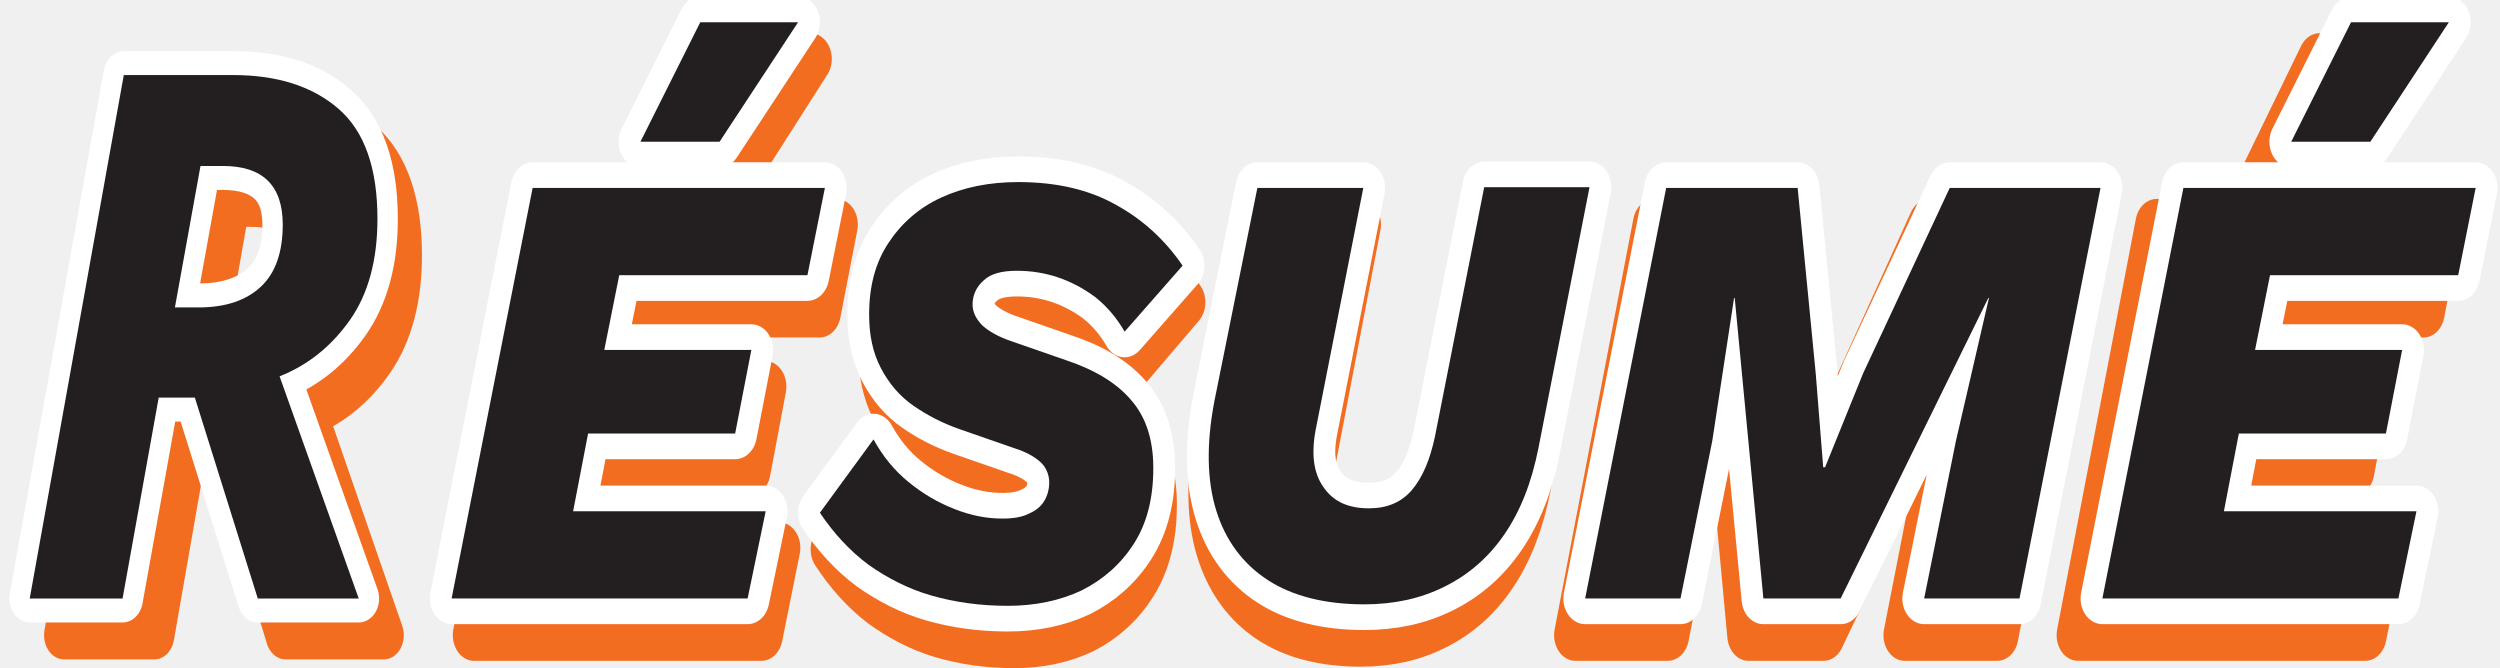
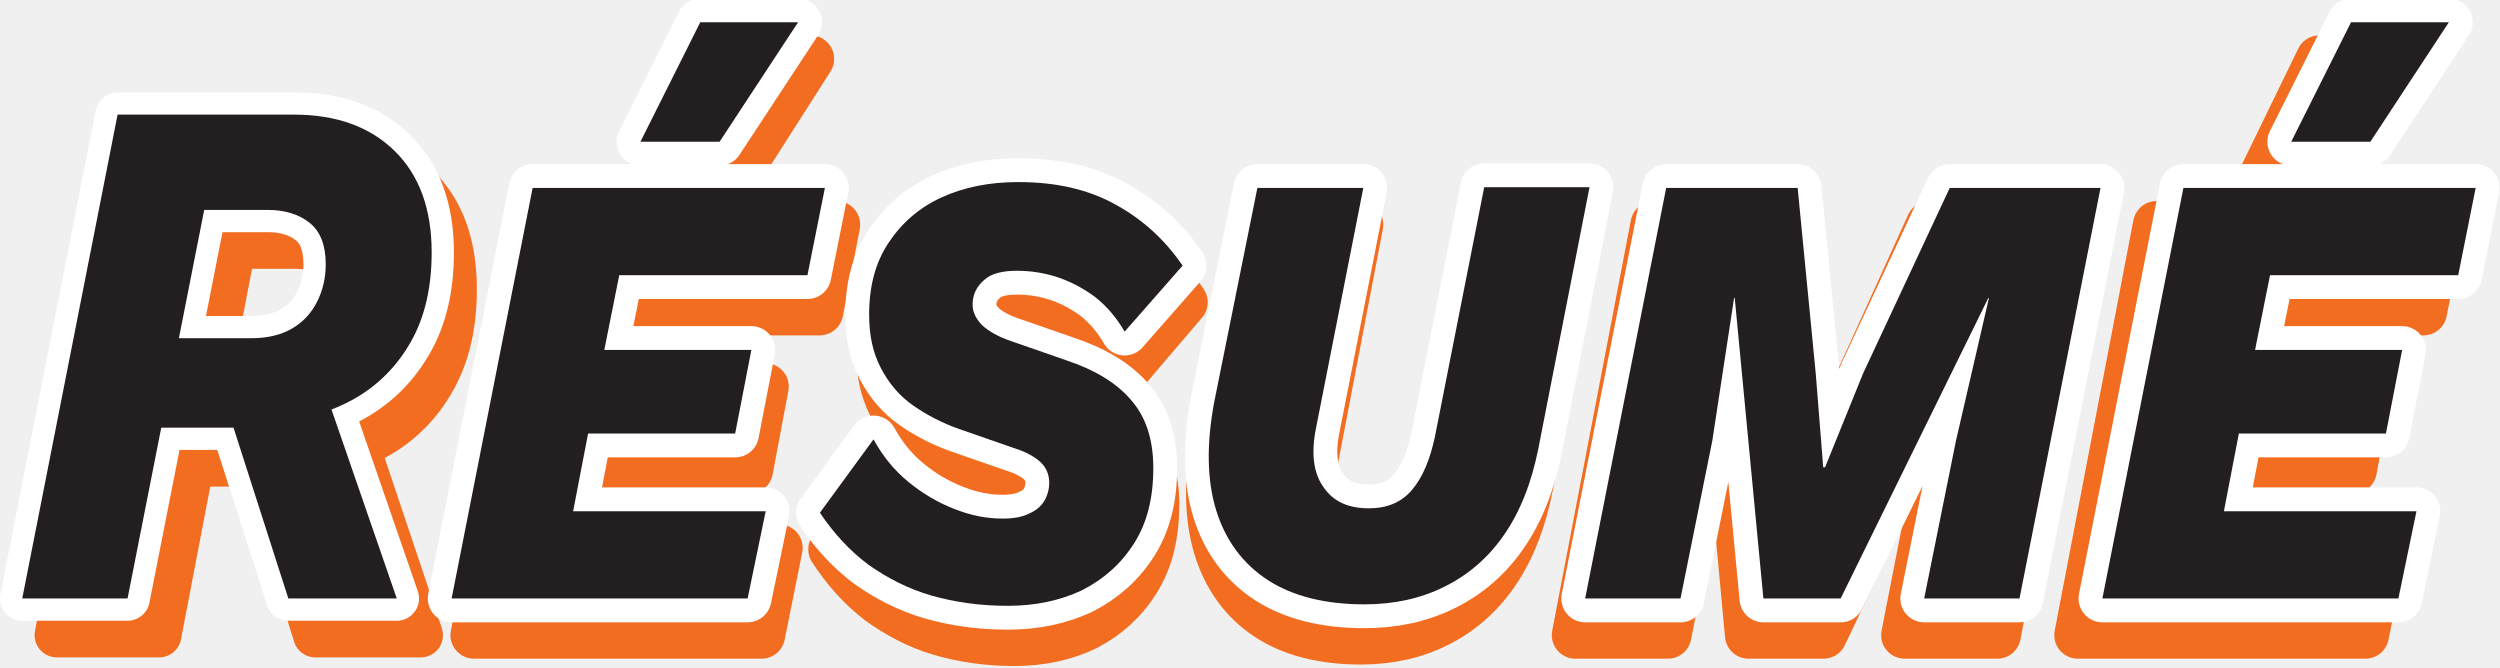
<svg xmlns="http://www.w3.org/2000/svg" width="100%" height="100%" viewBox="0 0 341 91" version="1.1" xml:space="preserve" style="fill-rule:evenodd;clip-rule:evenodd;stroke-linejoin:round;stroke-miterlimit:2;">
  <g>
-     <g transform="matrix(0.558727,0,0,0.660343,-4934.87,-149.5654)">
-       <g transform="matrix(0.976024,0,0,1,212.0452,0)">
-         <g transform="matrix(151.4364,0,0,151.4364,8949.099,357.6923)">
-           <path d="M0.01,-0l0.13,-0.56l0.469,0l-0.028,0.119l-0.302,0l-0.024,0.102l0.236,0l-0.026,0.114l-0.236,0l-0.024,0.106l0.309,0l-0.029,0.119l-0.475,-0Zm0.399,-0.786l0.157,0l-0.126,0.163l-0.127,0l0.096,-0.163Z" style="fill:none;fill-rule:nonzero;stroke:#f36d21;stroke-width:0.07px;" />
-         </g>
-         <g transform="matrix(151.4364,0,0,151.4364,8949.099,357.6923)" />
-         <g transform="matrix(151.4364,0,0,151.4364,9040.415,357.6923)">
-           <path d="M0.299,0.01c-0.044,0 -0.085,-0.005 -0.122,-0.014c-0.037,-0.009 -0.071,-0.024 -0.101,-0.042c-0.03,-0.019 -0.056,-0.043 -0.078,-0.071l0.086,-0.1c0.015,0.023 0.033,0.042 0.056,0.058c0.023,0.016 0.047,0.028 0.074,0.037c0.027,0.009 0.052,0.013 0.077,0.013c0.017,0 0.032,-0.002 0.043,-0.007c0.011,-0.004 0.019,-0.01 0.024,-0.017c0.005,-0.007 0.008,-0.016 0.008,-0.025c-0,-0.011 -0.005,-0.021 -0.014,-0.028c-0.009,-0.007 -0.023,-0.014 -0.042,-0.019l-0.088,-0.026c-0.027,-0.008 -0.052,-0.019 -0.074,-0.032c-0.022,-0.013 -0.039,-0.03 -0.052,-0.051c-0.013,-0.021 -0.019,-0.045 -0.019,-0.073c0,-0.039 0.01,-0.071 0.031,-0.098c0.021,-0.027 0.049,-0.048 0.085,-0.062c0.036,-0.014 0.077,-0.021 0.123,-0.021c0.061,0 0.113,0.01 0.157,0.031c0.043,0.02 0.079,0.048 0.107,0.083l-0.093,0.09c-0.013,-0.019 -0.028,-0.034 -0.047,-0.047c-0.019,-0.012 -0.039,-0.021 -0.06,-0.027c-0.021,-0.006 -0.043,-0.009 -0.066,-0.009c-0.024,0 -0.042,0.004 -0.053,0.013c-0.012,0.009 -0.018,0.02 -0.018,0.033c0,0.01 0.005,0.019 0.015,0.028c0.01,0.008 0.026,0.016 0.047,0.022l0.088,0.026c0.046,0.013 0.081,0.031 0.104,0.054c0.024,0.023 0.036,0.054 0.036,0.093c0,0.041 -0.01,0.075 -0.031,0.103c-0.021,0.028 -0.049,0.049 -0.084,0.064c-0.035,0.014 -0.075,0.021 -0.118,0.021Z" style="fill:none;fill-rule:nonzero;stroke:#f36d21;stroke-width:0.07px;" />
-         </g>
-         <g transform="matrix(151.4364,0,0,151.4364,9040.415,357.6923)" />
-         <g transform="matrix(151.4364,0,0,151.4364,9126.733,357.6923)">
-           <path d="M0.302,0.008c-0.063,0 -0.115,-0.011 -0.155,-0.033c-0.04,-0.022 -0.068,-0.054 -0.083,-0.095c-0.015,-0.041 -0.016,-0.091 -0.003,-0.149l0.069,-0.291l0.17,0l-0.076,0.328c-0.008,0.034 -0.004,0.061 0.012,0.08c0.016,0.02 0.04,0.029 0.073,0.029c0.029,0 0.052,-0.008 0.069,-0.025c0.017,-0.017 0.029,-0.041 0.037,-0.073l0.079,-0.34l0.169,0l-0.082,0.356c-0.011,0.047 -0.029,0.086 -0.055,0.118c-0.026,0.032 -0.058,0.055 -0.096,0.071c-0.038,0.016 -0.08,0.024 -0.129,0.024Z" style="fill:none;fill-rule:nonzero;stroke:#f36d21;stroke-width:0.07px;" />
-         </g>
-         <g transform="matrix(151.4364,0,0,151.4364,9126.733,357.6923)" />
-         <g transform="matrix(151.4364,0,0,151.4364,9224.41,357.6923)">
-           <path d="M0.011,-0l0.13,-0.56l0.211,0l0.029,0.253l0.012,0.128l0.003,0l0.061,-0.128l0.139,-0.253l0.242,0l-0.13,0.56l-0.153,-0l0.051,-0.215l0.053,-0.195l-0.001,0l-0.237,0.41l-0.124,-0l-0.046,-0.41l-0.001,0l-0.035,0.195l-0.051,0.215l-0.153,-0Z" style="fill:none;fill-rule:nonzero;stroke:#f36d21;stroke-width:0.07px;" />
-         </g>
-         <g transform="matrix(151.4364,0,0,151.4364,9224.41,357.6923)" />
-         <g transform="matrix(151.4364,0,0,151.4364,9350.254,357.6923)">
-           <path d="M0.01,-0l0.13,-0.56l0.469,0l-0.028,0.119l-0.302,0l-0.024,0.102l0.236,0l-0.026,0.114l-0.236,0l-0.024,0.106l0.309,0l-0.029,0.119l-0.475,-0Zm0.399,-0.786l0.157,0l-0.126,0.163l-0.127,0l0.096,-0.163Z" style="fill:none;fill-rule:nonzero;stroke:#f36d21;stroke-width:0.07px;" />
-         </g>
-         <g transform="matrix(151.4364,0,0,151.4364,9350.254,357.6923)" />
-         <g transform="matrix(151.4364,0,0,151.4364,9437.027,357.6923)" />
-         <text x="8844.153px" y="357.692px" style="font-family:'WorkSans-BoldItalic', 'Work Sans';font-weight:700;font-style:italic;font-size:151.436px;fill:none;stroke:#f36d21;stroke-width:10.02px;">R</text>
-       </g>
-       <g transform="matrix(0.976024,0,0,1,212.0452,0)">
-         <g transform="matrix(151.4364,0,0,151.4364,8949.099,357.6923)">
-           <path d="M0.01,-0l0.13,-0.56l0.469,0l-0.028,0.119l-0.302,0l-0.024,0.102l0.236,0l-0.026,0.114l-0.236,0l-0.024,0.106l0.309,0l-0.029,0.119l-0.475,-0Zm0.399,-0.786l0.157,0l-0.126,0.163l-0.127,0l0.096,-0.163Z" style="fill:#f36d21;fill-rule:nonzero;" />
-         </g>
-         <g transform="matrix(151.4364,0,0,151.4364,8949.099,357.6923)" />
-         <g transform="matrix(151.4364,0,0,151.4364,9040.415,357.6923)">
-           <path d="M0.299,0.01c-0.044,0 -0.085,-0.005 -0.122,-0.014c-0.037,-0.009 -0.071,-0.024 -0.101,-0.042c-0.03,-0.019 -0.056,-0.043 -0.078,-0.071l0.086,-0.1c0.015,0.023 0.033,0.042 0.056,0.058c0.023,0.016 0.047,0.028 0.074,0.037c0.027,0.009 0.052,0.013 0.077,0.013c0.017,0 0.032,-0.002 0.043,-0.007c0.011,-0.004 0.019,-0.01 0.024,-0.017c0.005,-0.007 0.008,-0.016 0.008,-0.025c-0,-0.011 -0.005,-0.021 -0.014,-0.028c-0.009,-0.007 -0.023,-0.014 -0.042,-0.019l-0.088,-0.026c-0.027,-0.008 -0.052,-0.019 -0.074,-0.032c-0.022,-0.013 -0.039,-0.03 -0.052,-0.051c-0.013,-0.021 -0.019,-0.045 -0.019,-0.073c0,-0.039 0.01,-0.071 0.031,-0.098c0.021,-0.027 0.049,-0.048 0.085,-0.062c0.036,-0.014 0.077,-0.021 0.123,-0.021c0.061,0 0.113,0.01 0.157,0.031c0.043,0.02 0.079,0.048 0.107,0.083l-0.093,0.09c-0.013,-0.019 -0.028,-0.034 -0.047,-0.047c-0.019,-0.012 -0.039,-0.021 -0.06,-0.027c-0.021,-0.006 -0.043,-0.009 -0.066,-0.009c-0.024,0 -0.042,0.004 -0.053,0.013c-0.012,0.009 -0.018,0.02 -0.018,0.033c0,0.01 0.005,0.019 0.015,0.028c0.01,0.008 0.026,0.016 0.047,0.022l0.088,0.026c0.046,0.013 0.081,0.031 0.104,0.054c0.024,0.023 0.036,0.054 0.036,0.093c0,0.041 -0.01,0.075 -0.031,0.103c-0.021,0.028 -0.049,0.049 -0.084,0.064c-0.035,0.014 -0.075,0.021 -0.118,0.021Z" style="fill:#f36d21;fill-rule:nonzero;" />
-         </g>
-         <g transform="matrix(151.4364,0,0,151.4364,9040.415,357.6923)" />
-         <g transform="matrix(151.4364,0,0,151.4364,9126.733,357.6923)">
-           <path d="M0.302,0.008c-0.063,0 -0.115,-0.011 -0.155,-0.033c-0.04,-0.022 -0.068,-0.054 -0.083,-0.095c-0.015,-0.041 -0.016,-0.091 -0.003,-0.149l0.069,-0.291l0.17,0l-0.076,0.328c-0.008,0.034 -0.004,0.061 0.012,0.08c0.016,0.02 0.04,0.029 0.073,0.029c0.029,0 0.052,-0.008 0.069,-0.025c0.017,-0.017 0.029,-0.041 0.037,-0.073l0.079,-0.34l0.169,0l-0.082,0.356c-0.011,0.047 -0.029,0.086 -0.055,0.118c-0.026,0.032 -0.058,0.055 -0.096,0.071c-0.038,0.016 -0.08,0.024 -0.129,0.024Z" style="fill:#f36d21;fill-rule:nonzero;" />
-         </g>
-         <g transform="matrix(151.4364,0,0,151.4364,9126.733,357.6923)" />
-         <g transform="matrix(151.4364,0,0,151.4364,9224.41,357.6923)">
-           <path d="M0.011,-0l0.13,-0.56l0.211,0l0.029,0.253l0.012,0.128l0.003,0l0.061,-0.128l0.139,-0.253l0.242,0l-0.13,0.56l-0.153,-0l0.051,-0.215l0.053,-0.195l-0.001,0l-0.237,0.41l-0.124,-0l-0.046,-0.41l-0.001,0l-0.035,0.195l-0.051,0.215l-0.153,-0Z" style="fill:#f36d21;fill-rule:nonzero;" />
-         </g>
-         <g transform="matrix(151.4364,0,0,151.4364,9224.41,357.6923)" />
-         <g transform="matrix(151.4364,0,0,151.4364,9350.254,357.6923)">
-           <path d="M0.01,-0l0.13,-0.56l0.469,0l-0.028,0.119l-0.302,0l-0.024,0.102l0.236,0l-0.026,0.114l-0.236,0l-0.024,0.106l0.309,0l-0.029,0.119l-0.475,-0Zm0.399,-0.786l0.157,0l-0.126,0.163l-0.127,0l0.096,-0.163Z" style="fill:#f36d21;fill-rule:nonzero;" />
-         </g>
-         <g transform="matrix(151.4364,0,0,151.4364,9350.254,357.6923)" />
-         <g transform="matrix(151.4364,0,0,151.4364,9437.027,357.6923)" />
-         <text x="8844.153px" y="357.692px" style="font-family:'WorkSans-BoldItalic', 'Work Sans';font-weight:700;font-style:italic;font-size:151.436px;fill:#f36d21;">R</text>
-       </g>
-     </g>
-     <g transform="matrix(0.57508,0,0,0.660343,-5084.249,-154.5654)">
-       <g transform="matrix(0.976024,0,0,1,212.0452,0)">
-         <g transform="matrix(151.4364,0,0,151.4364,8949.099,357.6923)">
-           <path d="M0.01,-0l0.13,-0.56l0.469,0l-0.028,0.119l-0.302,0l-0.024,0.102l0.236,0l-0.026,0.114l-0.236,0l-0.024,0.106l0.309,0l-0.029,0.119l-0.475,-0Zm0.399,-0.786l0.157,0l-0.126,0.163l-0.127,0l0.096,-0.163Z" style="fill:none;fill-rule:nonzero;stroke:#fff;stroke-width:0.07px;" />
-         </g>
-         <g transform="matrix(151.4364,0,0,151.4364,8949.099,357.6923)" />
-         <g transform="matrix(151.4364,0,0,151.4364,9040.415,357.6923)">
-           <path d="M0.299,0.01c-0.044,0 -0.085,-0.005 -0.122,-0.014c-0.037,-0.009 -0.071,-0.024 -0.101,-0.042c-0.03,-0.019 -0.056,-0.043 -0.078,-0.071l0.086,-0.1c0.015,0.023 0.033,0.042 0.056,0.058c0.023,0.016 0.047,0.028 0.074,0.037c0.027,0.009 0.052,0.013 0.077,0.013c0.017,0 0.032,-0.002 0.043,-0.007c0.011,-0.004 0.019,-0.01 0.024,-0.017c0.005,-0.007 0.008,-0.016 0.008,-0.025c-0,-0.011 -0.005,-0.021 -0.014,-0.028c-0.009,-0.007 -0.023,-0.014 -0.042,-0.019l-0.088,-0.026c-0.027,-0.008 -0.052,-0.019 -0.074,-0.032c-0.022,-0.013 -0.039,-0.03 -0.052,-0.051c-0.013,-0.021 -0.019,-0.045 -0.019,-0.073c0,-0.039 0.01,-0.071 0.031,-0.098c0.021,-0.027 0.049,-0.048 0.085,-0.062c0.036,-0.014 0.077,-0.021 0.123,-0.021c0.061,0 0.113,0.01 0.157,0.031c0.043,0.02 0.079,0.048 0.107,0.083l-0.093,0.09c-0.013,-0.019 -0.028,-0.034 -0.047,-0.047c-0.019,-0.012 -0.039,-0.021 -0.06,-0.027c-0.021,-0.006 -0.043,-0.009 -0.066,-0.009c-0.024,0 -0.042,0.004 -0.053,0.013c-0.012,0.009 -0.018,0.02 -0.018,0.033c0,0.01 0.005,0.019 0.015,0.028c0.01,0.008 0.026,0.016 0.047,0.022l0.088,0.026c0.046,0.013 0.081,0.031 0.104,0.054c0.024,0.023 0.036,0.054 0.036,0.093c0,0.041 -0.01,0.075 -0.031,0.103c-0.021,0.028 -0.049,0.049 -0.084,0.064c-0.035,0.014 -0.075,0.021 -0.118,0.021Z" style="fill:none;fill-rule:nonzero;stroke:#fff;stroke-width:0.07px;" />
-         </g>
-         <g transform="matrix(151.4364,0,0,151.4364,9040.415,357.6923)" />
-         <g transform="matrix(151.4364,0,0,151.4364,9126.733,357.6923)">
-           <path d="M0.302,0.008c-0.063,0 -0.115,-0.011 -0.155,-0.033c-0.04,-0.022 -0.068,-0.054 -0.083,-0.095c-0.015,-0.041 -0.016,-0.091 -0.003,-0.149l0.069,-0.291l0.17,0l-0.076,0.328c-0.008,0.034 -0.004,0.061 0.012,0.08c0.016,0.02 0.04,0.029 0.073,0.029c0.029,0 0.052,-0.008 0.069,-0.025c0.017,-0.017 0.029,-0.041 0.037,-0.073l0.079,-0.34l0.169,0l-0.082,0.356c-0.011,0.047 -0.029,0.086 -0.055,0.118c-0.026,0.032 -0.058,0.055 -0.096,0.071c-0.038,0.016 -0.08,0.024 -0.129,0.024Z" style="fill:none;fill-rule:nonzero;stroke:#fff;stroke-width:0.07px;" />
-         </g>
-         <g transform="matrix(151.4364,0,0,151.4364,9126.733,357.6923)" />
-         <g transform="matrix(151.4364,0,0,151.4364,9224.41,357.6923)">
-           <path d="M0.011,-0l0.13,-0.56l0.211,0l0.029,0.253l0.012,0.128l0.003,0l0.061,-0.128l0.139,-0.253l0.242,0l-0.13,0.56l-0.153,-0l0.051,-0.215l0.053,-0.195l-0.001,0l-0.237,0.41l-0.124,-0l-0.046,-0.41l-0.001,0l-0.035,0.195l-0.051,0.215l-0.153,-0Z" style="fill:none;fill-rule:nonzero;stroke:#fff;stroke-width:0.07px;" />
-         </g>
-         <g transform="matrix(151.4364,0,0,151.4364,9224.41,357.6923)" />
-         <g transform="matrix(151.4364,0,0,151.4364,9350.254,357.6923)">
-           <path d="M0.01,-0l0.13,-0.56l0.469,0l-0.028,0.119l-0.302,0l-0.024,0.102l0.236,0l-0.026,0.114l-0.236,0l-0.024,0.106l0.309,0l-0.029,0.119l-0.475,-0Zm0.399,-0.786l0.157,0l-0.126,0.163l-0.127,0l0.096,-0.163Z" style="fill:none;fill-rule:nonzero;stroke:#fff;stroke-width:0.07px;" />
-         </g>
-         <g transform="matrix(151.4364,0,0,151.4364,9350.254,357.6923)" />
-         <g transform="matrix(151.4364,0,0,151.4364,9437.027,357.6923)" />
-         <text x="8844.153px" y="357.692px" style="font-family:'WorkSans-BoldItalic', 'Work Sans';font-weight:700;font-style:italic;font-size:151.436px;fill:none;stroke:#fff;stroke-width:9.9px;">R</text>
-       </g>
-       <g transform="matrix(0.976024,0,0,1,212.0452,0)">
-         <g transform="matrix(151.4364,0,0,151.4364,8949.099,357.6923)">
-           <path d="M0.01,-0l0.13,-0.56l0.469,0l-0.028,0.119l-0.302,0l-0.024,0.102l0.236,0l-0.026,0.114l-0.236,0l-0.024,0.106l0.309,0l-0.029,0.119l-0.475,-0Zm0.399,-0.786l0.157,0l-0.126,0.163l-0.127,0l0.096,-0.163Z" style="fill:#231f20;fill-rule:nonzero;" />
-         </g>
-         <g transform="matrix(151.4364,0,0,151.4364,8949.099,357.6923)" />
-         <g transform="matrix(151.4364,0,0,151.4364,9040.415,357.6923)">
-           <path d="M0.299,0.01c-0.044,0 -0.085,-0.005 -0.122,-0.014c-0.037,-0.009 -0.071,-0.024 -0.101,-0.042c-0.03,-0.019 -0.056,-0.043 -0.078,-0.071l0.086,-0.1c0.015,0.023 0.033,0.042 0.056,0.058c0.023,0.016 0.047,0.028 0.074,0.037c0.027,0.009 0.052,0.013 0.077,0.013c0.017,0 0.032,-0.002 0.043,-0.007c0.011,-0.004 0.019,-0.01 0.024,-0.017c0.005,-0.007 0.008,-0.016 0.008,-0.025c-0,-0.011 -0.005,-0.021 -0.014,-0.028c-0.009,-0.007 -0.023,-0.014 -0.042,-0.019l-0.088,-0.026c-0.027,-0.008 -0.052,-0.019 -0.074,-0.032c-0.022,-0.013 -0.039,-0.03 -0.052,-0.051c-0.013,-0.021 -0.019,-0.045 -0.019,-0.073c0,-0.039 0.01,-0.071 0.031,-0.098c0.021,-0.027 0.049,-0.048 0.085,-0.062c0.036,-0.014 0.077,-0.021 0.123,-0.021c0.061,0 0.113,0.01 0.157,0.031c0.043,0.02 0.079,0.048 0.107,0.083l-0.093,0.09c-0.013,-0.019 -0.028,-0.034 -0.047,-0.047c-0.019,-0.012 -0.039,-0.021 -0.06,-0.027c-0.021,-0.006 -0.043,-0.009 -0.066,-0.009c-0.024,0 -0.042,0.004 -0.053,0.013c-0.012,0.009 -0.018,0.02 -0.018,0.033c0,0.01 0.005,0.019 0.015,0.028c0.01,0.008 0.026,0.016 0.047,0.022l0.088,0.026c0.046,0.013 0.081,0.031 0.104,0.054c0.024,0.023 0.036,0.054 0.036,0.093c0,0.041 -0.01,0.075 -0.031,0.103c-0.021,0.028 -0.049,0.049 -0.084,0.064c-0.035,0.014 -0.075,0.021 -0.118,0.021Z" style="fill:#231f20;fill-rule:nonzero;" />
-         </g>
-         <g transform="matrix(151.4364,0,0,151.4364,9040.415,357.6923)" />
-         <g transform="matrix(151.4364,0,0,151.4364,9126.733,357.6923)">
-           <path d="M0.302,0.008c-0.063,0 -0.115,-0.011 -0.155,-0.033c-0.04,-0.022 -0.068,-0.054 -0.083,-0.095c-0.015,-0.041 -0.016,-0.091 -0.003,-0.149l0.069,-0.291l0.17,0l-0.076,0.328c-0.008,0.034 -0.004,0.061 0.012,0.08c0.016,0.02 0.04,0.029 0.073,0.029c0.029,0 0.052,-0.008 0.069,-0.025c0.017,-0.017 0.029,-0.041 0.037,-0.073l0.079,-0.34l0.169,0l-0.082,0.356c-0.011,0.047 -0.029,0.086 -0.055,0.118c-0.026,0.032 -0.058,0.055 -0.096,0.071c-0.038,0.016 -0.08,0.024 -0.129,0.024Z" style="fill:#231f20;fill-rule:nonzero;" />
-         </g>
-         <g transform="matrix(151.4364,0,0,151.4364,9126.733,357.6923)" />
-         <g transform="matrix(151.4364,0,0,151.4364,9224.41,357.6923)">
-           <path d="M0.011,-0l0.13,-0.56l0.211,0l0.029,0.253l0.012,0.128l0.003,0l0.061,-0.128l0.139,-0.253l0.242,0l-0.13,0.56l-0.153,-0l0.051,-0.215l0.053,-0.195l-0.001,0l-0.237,0.41l-0.124,-0l-0.046,-0.41l-0.001,0l-0.035,0.195l-0.051,0.215l-0.153,-0Z" style="fill:#231f20;fill-rule:nonzero;" />
-         </g>
-         <g transform="matrix(151.4364,0,0,151.4364,9224.41,357.6923)" />
-         <g transform="matrix(151.4364,0,0,151.4364,9350.254,357.6923)">
-           <path d="M0.01,-0l0.13,-0.56l0.469,0l-0.028,0.119l-0.302,0l-0.024,0.102l0.236,0l-0.026,0.114l-0.236,0l-0.024,0.106l0.309,0l-0.029,0.119l-0.475,-0Zm0.399,-0.786l0.157,0l-0.126,0.163l-0.127,0l0.096,-0.163Z" style="fill:#231f20;fill-rule:nonzero;" />
-         </g>
-         <g transform="matrix(151.4364,0,0,151.4364,9350.254,357.6923)" />
-         <g transform="matrix(151.4364,0,0,151.4364,9437.027,357.6923)" />
-         <text x="8844.153px" y="357.692px" style="font-family:'WorkSans-BoldItalic', 'Work Sans';font-weight:700;font-style:italic;font-size:151.436px;fill:#231f20;">R</text>
-       </g>
-     </g>
+     <path d="M64.652,86.634l10.736,-56l38.731,0l-2.312,11.9l-24.94,0l-1.982,10.2l19.49,0l-2.147,11.4l-19.49,0l-1.982,10.6l25.518,0l-2.395,11.9l-39.227,0Zm32.951,-78.6l12.966,0l-10.405,16.3l-10.488,0l7.928,-16.3Z" style="fill:#f36d21;fill-rule:nonzero;stroke:#f36d21;stroke-width:6.42px;" />
+     <path d="M138.316,87.634c-3.634,0 -7.02,-0.5 -10.075,-1.4c-3.056,-0.9 -5.863,-2.4 -8.341,-4.2c-2.477,-1.9 -4.625,-4.3 -6.441,-7.1l7.102,-10c1.239,2.3 2.725,4.2 4.625,5.8c1.899,1.6 3.881,2.8 6.111,3.7c2.23,0.9 4.294,1.3 6.359,1.3c1.404,0 2.643,-0.2 3.551,-0.7c0.908,-0.4 1.569,-1 1.982,-1.7c0.413,-0.7 0.661,-1.6 0.661,-2.5c0,-1.1 -0.413,-2.1 -1.156,-2.8c-0.743,-0.7 -1.899,-1.4 -3.468,-1.9l-7.267,-2.6c-2.23,-0.8 -4.294,-1.9 -6.111,-3.2c-1.817,-1.3 -3.221,-3 -4.294,-5.1c-1.074,-2.1 -1.569,-4.5 -1.569,-7.3c0,-3.9 0.826,-7.1 2.56,-9.8c1.734,-2.7 4.047,-4.8 7.02,-6.2c2.973,-1.4 6.359,-2.1 10.158,-2.1c5.038,0 9.332,1 12.966,3.1c3.551,2 6.524,4.8 8.836,8.3l-7.68,9c-1.074,-1.9 -2.312,-3.4 -3.881,-4.7c-1.569,-1.2 -3.221,-2.1 -4.955,-2.7c-1.734,-0.6 -3.551,-0.9 -5.45,-0.9c-1.982,0 -3.468,0.4 -4.377,1.3c-0.991,0.9 -1.486,2 -1.486,3.3c0,1 0.413,1.9 1.239,2.8c0.826,0.8 2.147,1.6 3.881,2.2l7.267,2.6c3.799,1.3 6.689,3.1 8.589,5.4c1.982,2.3 2.973,5.4 2.973,9.3c0,4.1 -0.826,7.5 -2.56,10.3c-1.734,2.8 -4.047,4.9 -6.937,6.4c-2.89,1.4 -6.194,2.1 -9.745,2.1l-0.083,-0Z" style="fill:#f36d21;fill-rule:nonzero;stroke:#f36d21;stroke-width:6.42px;" />
+     <path d="M185.636,87.434c-5.203,0 -9.497,-1.1 -12.8,-3.3c-3.303,-2.2 -5.616,-5.4 -6.854,-9.5c-1.239,-4.1 -1.321,-9.1 -0.248,-14.9l5.698,-29.1l14.039,0l-6.276,32.8c-0.661,3.4 -0.33,6.1 0.991,8c1.321,2 3.303,2.9 6.029,2.9c2.395,0 4.294,-0.8 5.698,-2.5c1.404,-1.7 2.395,-4.1 3.056,-7.3l6.524,-34l13.957,0l-6.772,35.6c-0.908,4.7 -2.395,8.6 -4.542,11.8c-2.147,3.2 -4.79,5.5 -7.928,7.1c-3.138,1.6 -6.607,2.4 -10.653,2.4l0.083,0Z" style="fill:#f36d21;fill-rule:nonzero;stroke:#f36d21;stroke-width:6.42px;" />
+     <path d="M214.871,86.634l10.736,-56l17.425,0l2.395,25.3l0.991,12.8l0.248,0l5.038,-12.8l11.479,-25.3l19.985,0l-10.736,56l-12.635,0l4.212,-21.5l4.377,-19.5l-0.083,0l-19.572,41l-10.24,0l-3.799,-41l-0.083,0l-2.89,19.5l-4.212,21.5l-12.635,0Z" style="fill:#f36d21;fill-rule:nonzero;stroke:#f36d21;stroke-width:6.42px;" />
+     <path d="M283.414,86.634l10.736,-56l38.731,0l-2.312,11.9l-24.94,0l-1.982,10.2l19.49,0l-2.147,11.4l-19.49,0l-1.982,10.6l25.518,0l-2.395,11.9l-39.227,0Zm32.951,-78.6l12.966,0l-10.405,16.3l-10.488,0l7.928,-16.3Z" style="fill:#f36d21;fill-rule:nonzero;stroke:#f36d21;stroke-width:6.42px;" />
+     <path d="M7.752,86.634l12.635,-66l23.371,0c5.616,0 10.061,1.65 13.337,4.95c3.276,3.3 4.914,7.917 4.914,13.85c-0,4.8 -0.922,8.867 -2.767,12.2c-1.844,3.333 -4.336,5.917 -7.474,7.75c-3.138,1.833 -6.689,2.85 -10.653,3.05l-3.138,0.9l-13.048,0l2.312,-12.2l10.818,0c2.147,0 3.95,-0.433 5.409,-1.3c1.459,-0.867 2.574,-2.083 3.345,-3.65c0.771,-1.567 1.156,-3.283 1.156,-5.15c0,-2.6 -0.716,-4.483 -2.147,-5.65c-1.431,-1.167 -3.276,-1.75 -5.533,-1.75l-8.423,0l-10.158,53l-13.956,0Zm35.263,0l-8.919,-28.6l12.883,-2.4l10.405,31l-14.369,0Z" style="fill:#f36d21;fill-rule:nonzero;stroke:#f36d21;stroke-width:6.07px;" />
+     <path d="M61.601,81.634l11.05,-56l39.865,0l-2.38,11.9l-25.67,0l-2.04,10.2l20.06,0l-2.21,11.4l-20.06,0l-2.04,10.6l26.265,0l-2.465,11.9l-40.375,0Zm33.915,-78.6l13.345,0l-10.71,16.3l-10.795,0l8.16,-16.3Z" style="fill:none;fill-rule:nonzero;stroke:#fff;stroke-width:6.5px;" />
+     <path d="M137.421,82.634c-3.74,0 -7.225,-0.5 -10.37,-1.4c-3.145,-0.9 -6.035,-2.4 -8.585,-4.2c-2.55,-1.9 -4.76,-4.3 -6.63,-7.1l7.31,-10c1.275,2.3 2.805,4.2 4.76,5.8c1.955,1.6 3.995,2.8 6.29,3.7c2.295,0.9 4.42,1.3 6.545,1.3c1.445,0 2.72,-0.2 3.655,-0.7c0.935,-0.4 1.615,-1 2.04,-1.7c0.425,-0.7 0.68,-1.6 0.68,-2.5c0,-1.1 -0.425,-2.1 -1.19,-2.8c-0.765,-0.7 -1.955,-1.4 -3.57,-1.9l-7.48,-2.6c-2.295,-0.8 -4.42,-1.9 -6.29,-3.2c-1.87,-1.3 -3.315,-3 -4.42,-5.1c-1.105,-2.1 -1.615,-4.5 -1.615,-7.3c0,-3.9 0.85,-7.1 2.635,-9.8c1.785,-2.7 4.165,-4.8 7.225,-6.2c3.06,-1.4 6.545,-2.1 10.455,-2.1c5.185,0 9.605,1 13.345,3.1c3.655,2 6.715,4.8 9.095,8.3l-7.905,9c-1.105,-1.9 -2.38,-3.4 -3.995,-4.7c-1.615,-1.2 -3.315,-2.1 -5.1,-2.7c-1.785,-0.6 -3.655,-0.9 -5.61,-0.9c-2.04,0 -3.57,0.4 -4.505,1.3c-1.02,0.9 -1.53,2 -1.53,3.3c0,1 0.425,1.9 1.275,2.8c0.85,0.8 2.21,1.6 3.995,2.2l7.48,2.6c3.91,1.3 6.885,3.1 8.84,5.4c2.04,2.3 3.06,5.4 3.06,9.3c0,4.1 -0.85,7.5 -2.635,10.3c-1.785,2.8 -4.165,4.9 -7.14,6.4c-2.975,1.4 -6.375,2.1 -10.03,2.1l-0.085,-0Z" style="fill:none;fill-rule:nonzero;stroke:#fff;stroke-width:6.5px;" />
+     <path d="M186.126,82.434c-5.355,0 -9.775,-1.1 -13.175,-3.3c-3.4,-2.2 -5.78,-5.4 -7.055,-9.5c-1.275,-4.1 -1.36,-9.1 -0.255,-14.9l5.865,-29.1l14.45,0l-6.46,32.8c-0.68,3.4 -0.34,6.1 1.02,8c1.36,2 3.4,2.9 6.205,2.9c2.465,0 4.42,-0.8 5.865,-2.5c1.445,-1.7 2.465,-4.1 3.145,-7.3l6.715,-34l14.365,0l-6.97,35.6c-0.935,4.7 -2.465,8.6 -4.675,11.8c-2.21,3.2 -4.93,5.5 -8.16,7.1c-3.23,1.6 -6.8,2.4 -10.965,2.4l0.085,0Z" style="fill:none;fill-rule:nonzero;stroke:#fff;stroke-width:6.5px;" />
+     <path d="M216.216,81.634l11.05,-56l17.935,0l2.465,25.3l1.02,12.8l0.255,0l5.185,-12.8l11.815,-25.3l20.57,0l-11.05,56l-13.005,0l4.335,-21.5l4.505,-19.5l-0.085,0l-20.145,41l-10.54,0l-3.91,-41l-0.085,0l-2.975,19.5l-4.335,21.5l-13.005,0Z" style="fill:none;fill-rule:nonzero;stroke:#fff;stroke-width:6.5px;" />
+     <path d="M286.766,81.634l11.05,-56l39.865,0l-2.38,11.9l-25.67,0l-2.04,10.2l20.06,0l-2.21,11.4l-20.06,0l-2.04,10.6l26.265,0l-2.465,11.9l-40.375,0Zm33.915,-78.6l13.345,0l-10.71,16.3l-10.795,0l8.16,-16.3Z" style="fill:none;fill-rule:nonzero;stroke:#fff;stroke-width:6.5px;" />
+     <path d="M3.035,81.634l13.005,-66l24.055,0c5.78,0 10.356,1.65 13.727,4.95c3.372,3.3 5.057,7.917 5.057,13.85c-0,4.8 -0.949,8.867 -2.847,12.2c-1.898,3.333 -4.462,5.917 -7.692,7.75c-3.23,1.833 -6.885,2.85 -10.965,3.05l-3.23,0.9l-13.43,0l2.38,-12.2l11.135,0c2.21,0 4.066,-0.433 5.567,-1.3c1.502,-0.867 2.649,-2.083 3.442,-3.65c0.793,-1.567 1.19,-3.283 1.19,-5.15c0,-2.6 -0.737,-4.483 -2.21,-5.65c-1.473,-1.167 -3.372,-1.75 -5.695,-1.75l-8.67,0l-10.455,53l-14.365,0Zm36.295,0l-9.18,-28.6l13.26,-2.4l10.71,31l-14.79,0Z" style="fill:none;fill-rule:nonzero;stroke:#fff;stroke-width:6.07px;" />
+     <path d="M61.601,81.634l11.05,-56l39.865,0l-2.38,11.9l-25.67,0l-2.04,10.2l20.06,0l-2.21,11.4l-20.06,0l-2.04,10.6l26.265,0l-2.465,11.9l-40.375,0Zm33.915,-78.6l13.345,0l-10.71,16.3l-10.795,0l8.16,-16.3Z" style="fill:#231f20;fill-rule:nonzero;" />
+     <path d="M137.421,82.634c-3.74,0 -7.225,-0.5 -10.37,-1.4c-3.145,-0.9 -6.035,-2.4 -8.585,-4.2c-2.55,-1.9 -4.76,-4.3 -6.63,-7.1l7.31,-10c1.275,2.3 2.805,4.2 4.76,5.8c1.955,1.6 3.995,2.8 6.29,3.7c2.295,0.9 4.42,1.3 6.545,1.3c1.445,0 2.72,-0.2 3.655,-0.7c0.935,-0.4 1.615,-1 2.04,-1.7c0.425,-0.7 0.68,-1.6 0.68,-2.5c0,-1.1 -0.425,-2.1 -1.19,-2.8c-0.765,-0.7 -1.955,-1.4 -3.57,-1.9l-7.48,-2.6c-2.295,-0.8 -4.42,-1.9 -6.29,-3.2c-1.87,-1.3 -3.315,-3 -4.42,-5.1c-1.105,-2.1 -1.615,-4.5 -1.615,-7.3c0,-3.9 0.85,-7.1 2.635,-9.8c1.785,-2.7 4.165,-4.8 7.225,-6.2c3.06,-1.4 6.545,-2.1 10.455,-2.1c5.185,0 9.605,1 13.345,3.1c3.655,2 6.715,4.8 9.095,8.3l-7.905,9c-1.105,-1.9 -2.38,-3.4 -3.995,-4.7c-1.615,-1.2 -3.315,-2.1 -5.1,-2.7c-1.785,-0.6 -3.655,-0.9 -5.61,-0.9c-2.04,0 -3.57,0.4 -4.505,1.3c-1.02,0.9 -1.53,2 -1.53,3.3c0,1 0.425,1.9 1.275,2.8c0.85,0.8 2.21,1.6 3.995,2.2l7.48,2.6c3.91,1.3 6.885,3.1 8.84,5.4c2.04,2.3 3.06,5.4 3.06,9.3c0,4.1 -0.85,7.5 -2.635,10.3c-1.785,2.8 -4.165,4.9 -7.14,6.4c-2.975,1.4 -6.375,2.1 -10.03,2.1l-0.085,-0Z" style="fill:#231f20;fill-rule:nonzero;" />
+     <path d="M186.126,82.434c-5.355,0 -9.775,-1.1 -13.175,-3.3c-3.4,-2.2 -5.78,-5.4 -7.055,-9.5c-1.275,-4.1 -1.36,-9.1 -0.255,-14.9l5.865,-29.1l14.45,0l-6.46,32.8c-0.68,3.4 -0.34,6.1 1.02,8c1.36,2 3.4,2.9 6.205,2.9c2.465,0 4.42,-0.8 5.865,-2.5c1.445,-1.7 2.465,-4.1 3.145,-7.3l6.715,-34l14.365,0l-6.97,35.6c-0.935,4.7 -2.465,8.6 -4.675,11.8c-2.21,3.2 -4.93,5.5 -8.16,7.1c-3.23,1.6 -6.8,2.4 -10.965,2.4l0.085,0Z" style="fill:#231f20;fill-rule:nonzero;" />
+     <path d="M216.216,81.634l11.05,-56l17.935,0l2.465,25.3l1.02,12.8l0.255,0l5.185,-12.8l11.815,-25.3l20.57,0l-11.05,56l-13.005,0l4.335,-21.5l4.505,-19.5l-0.085,0l-20.145,41l-10.54,0l-3.91,-41l-0.085,0l-2.975,19.5l-4.335,21.5l-13.005,0Z" style="fill:#231f20;fill-rule:nonzero;" />
+     <path d="M286.766,81.634l11.05,-56l39.865,0l-2.38,11.9l-25.67,0l-2.04,10.2l20.06,0l-2.21,11.4l-20.06,0l-2.04,10.6l26.265,0l-2.465,11.9l-40.375,0Zm33.915,-78.6l13.345,0l-10.71,16.3l-10.795,0l8.16,-16.3Z" style="fill:#231f20;fill-rule:nonzero;" />
+     <path d="M3.035,81.634l13.005,-66l24.055,0c5.78,0 10.356,1.65 13.727,4.95c3.372,3.3 5.057,7.917 5.057,13.85c-0,4.8 -0.949,8.867 -2.847,12.2c-1.898,3.333 -4.462,5.917 -7.692,7.75c-3.23,1.833 -6.885,2.85 -10.965,3.05l-3.23,0.9l-13.43,0l2.38,-12.2l11.135,0c2.21,0 4.066,-0.433 5.567,-1.3c1.502,-0.867 2.649,-2.083 3.442,-3.65c0.793,-1.567 1.19,-3.283 1.19,-5.15c0,-2.6 -0.737,-4.483 -2.21,-5.65c-1.473,-1.167 -3.372,-1.75 -5.695,-1.75l-8.67,0l-10.455,53l-14.365,0Zm36.295,0l-9.18,-28.6l13.26,-2.4l10.71,31l-14.79,0Z" style="fill:#231f20;fill-rule:nonzero;" />
  </g>
</svg>
